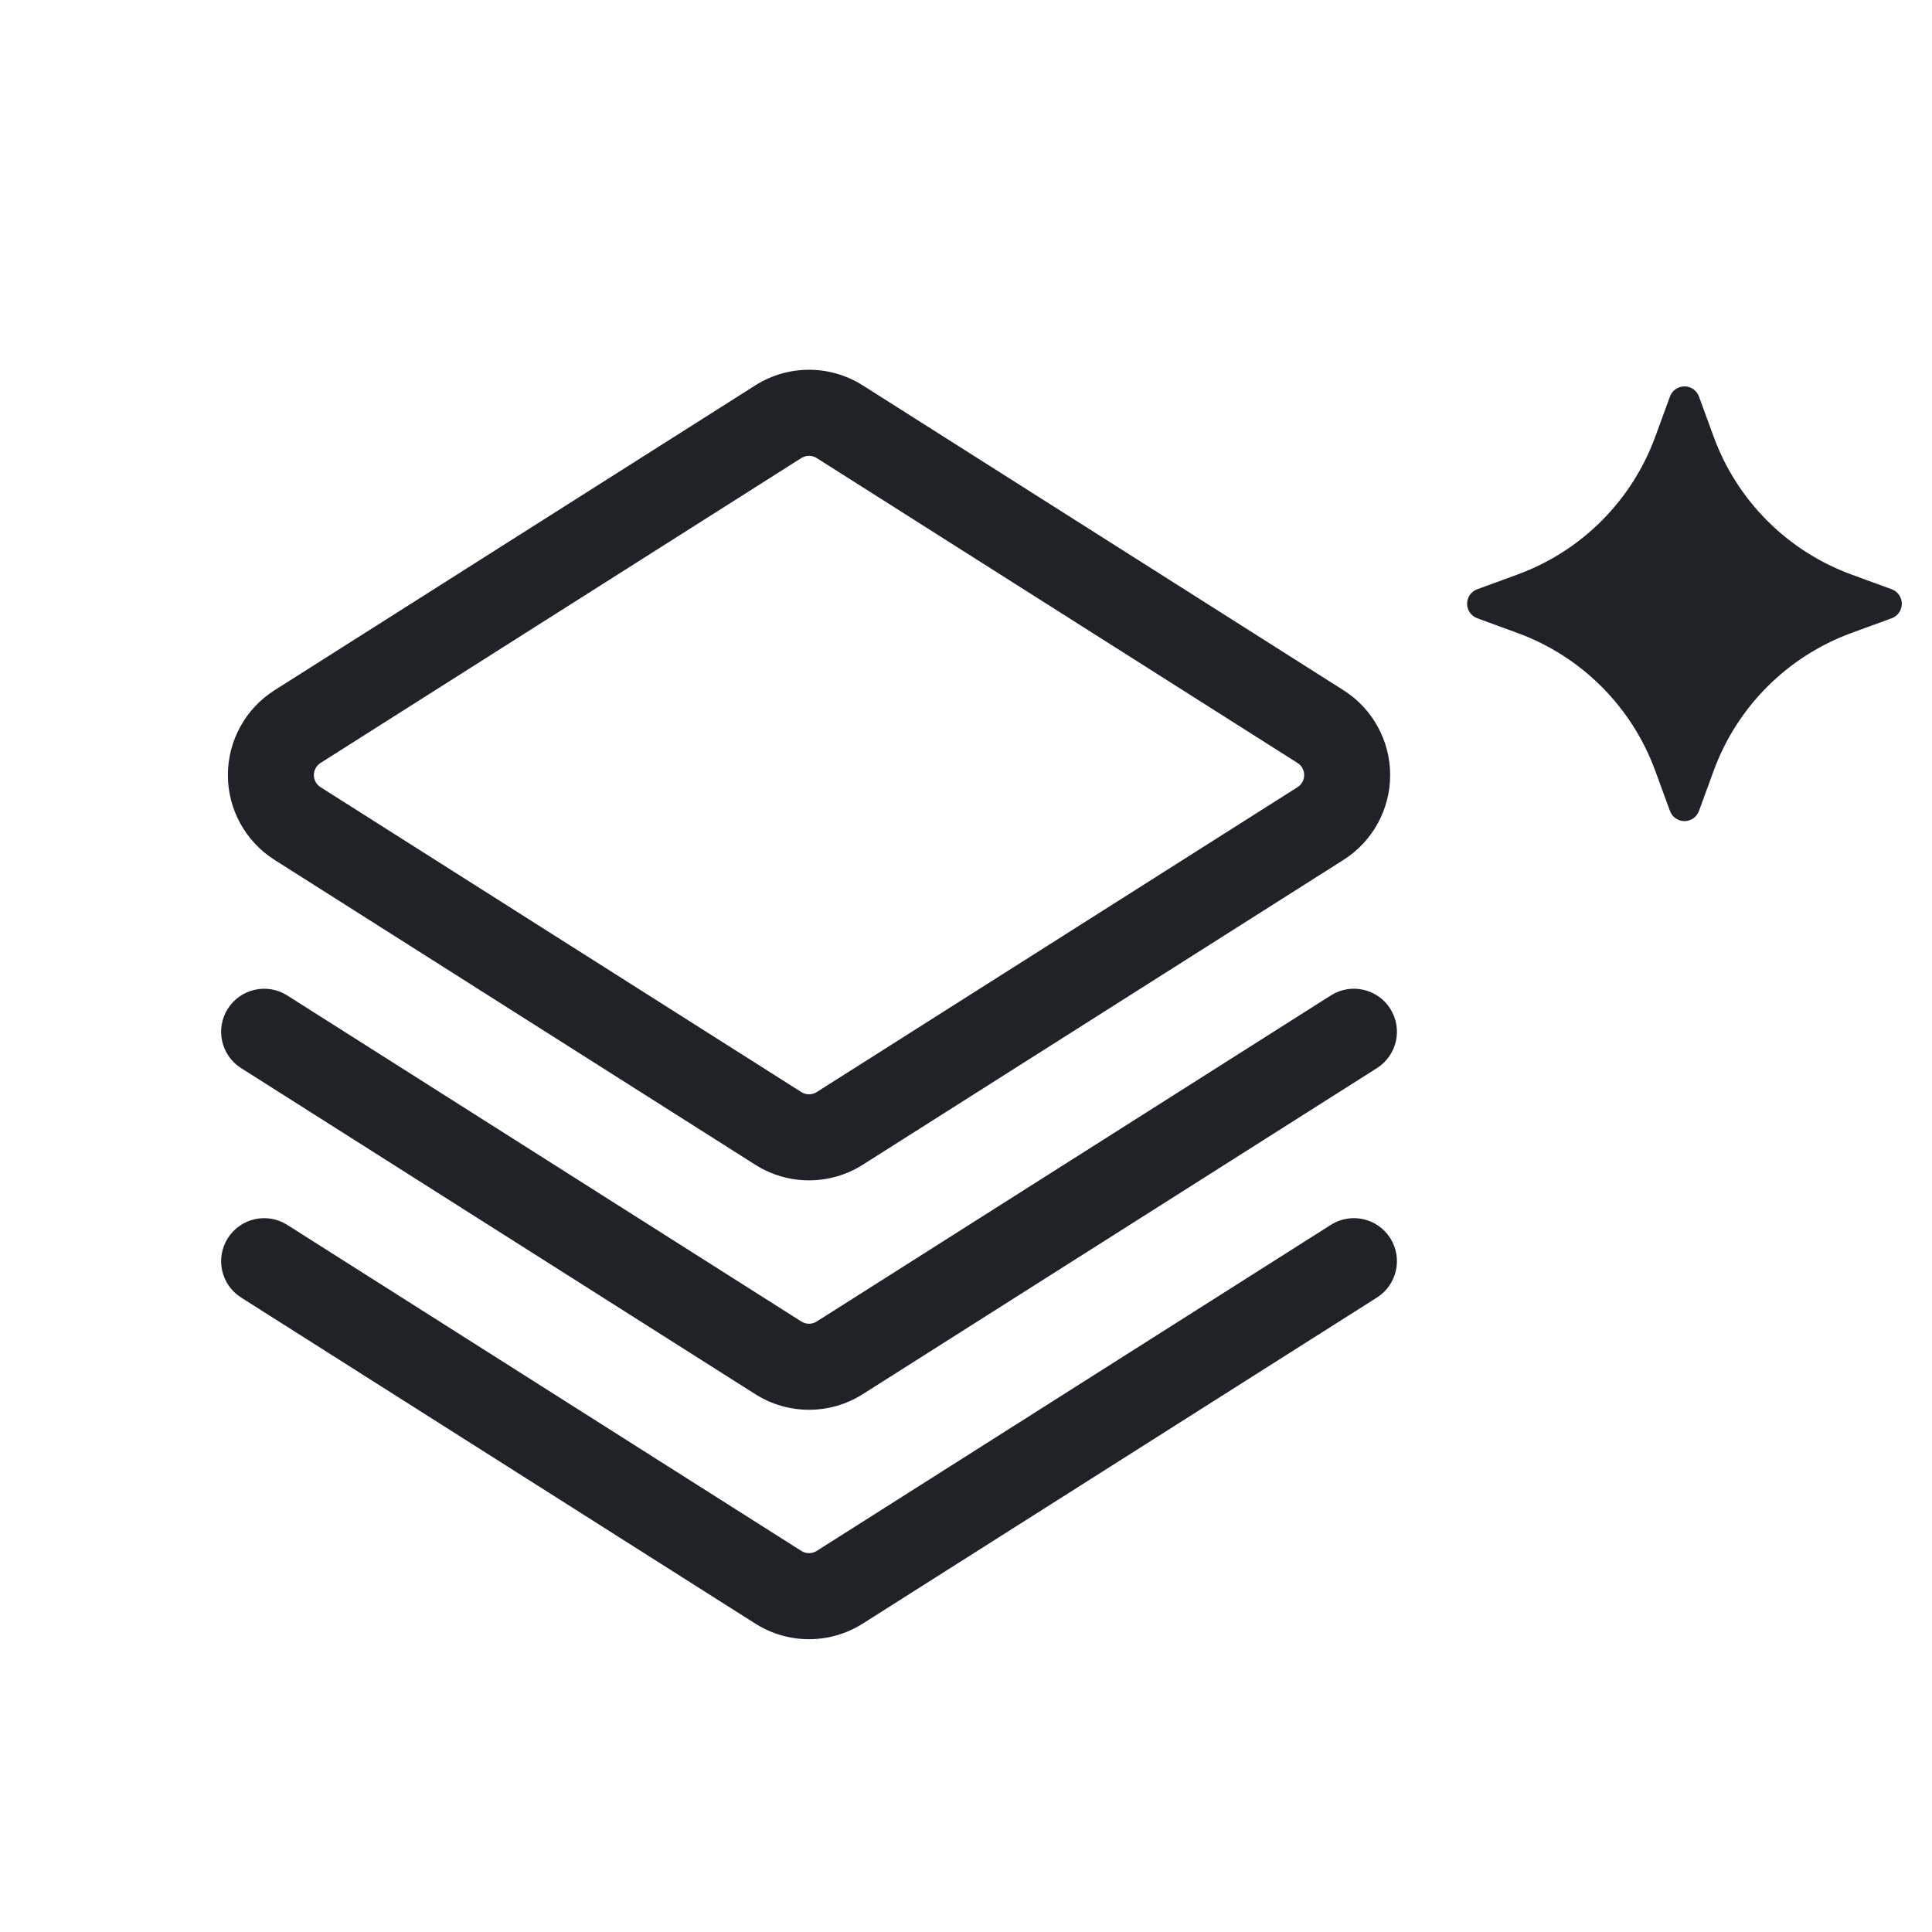
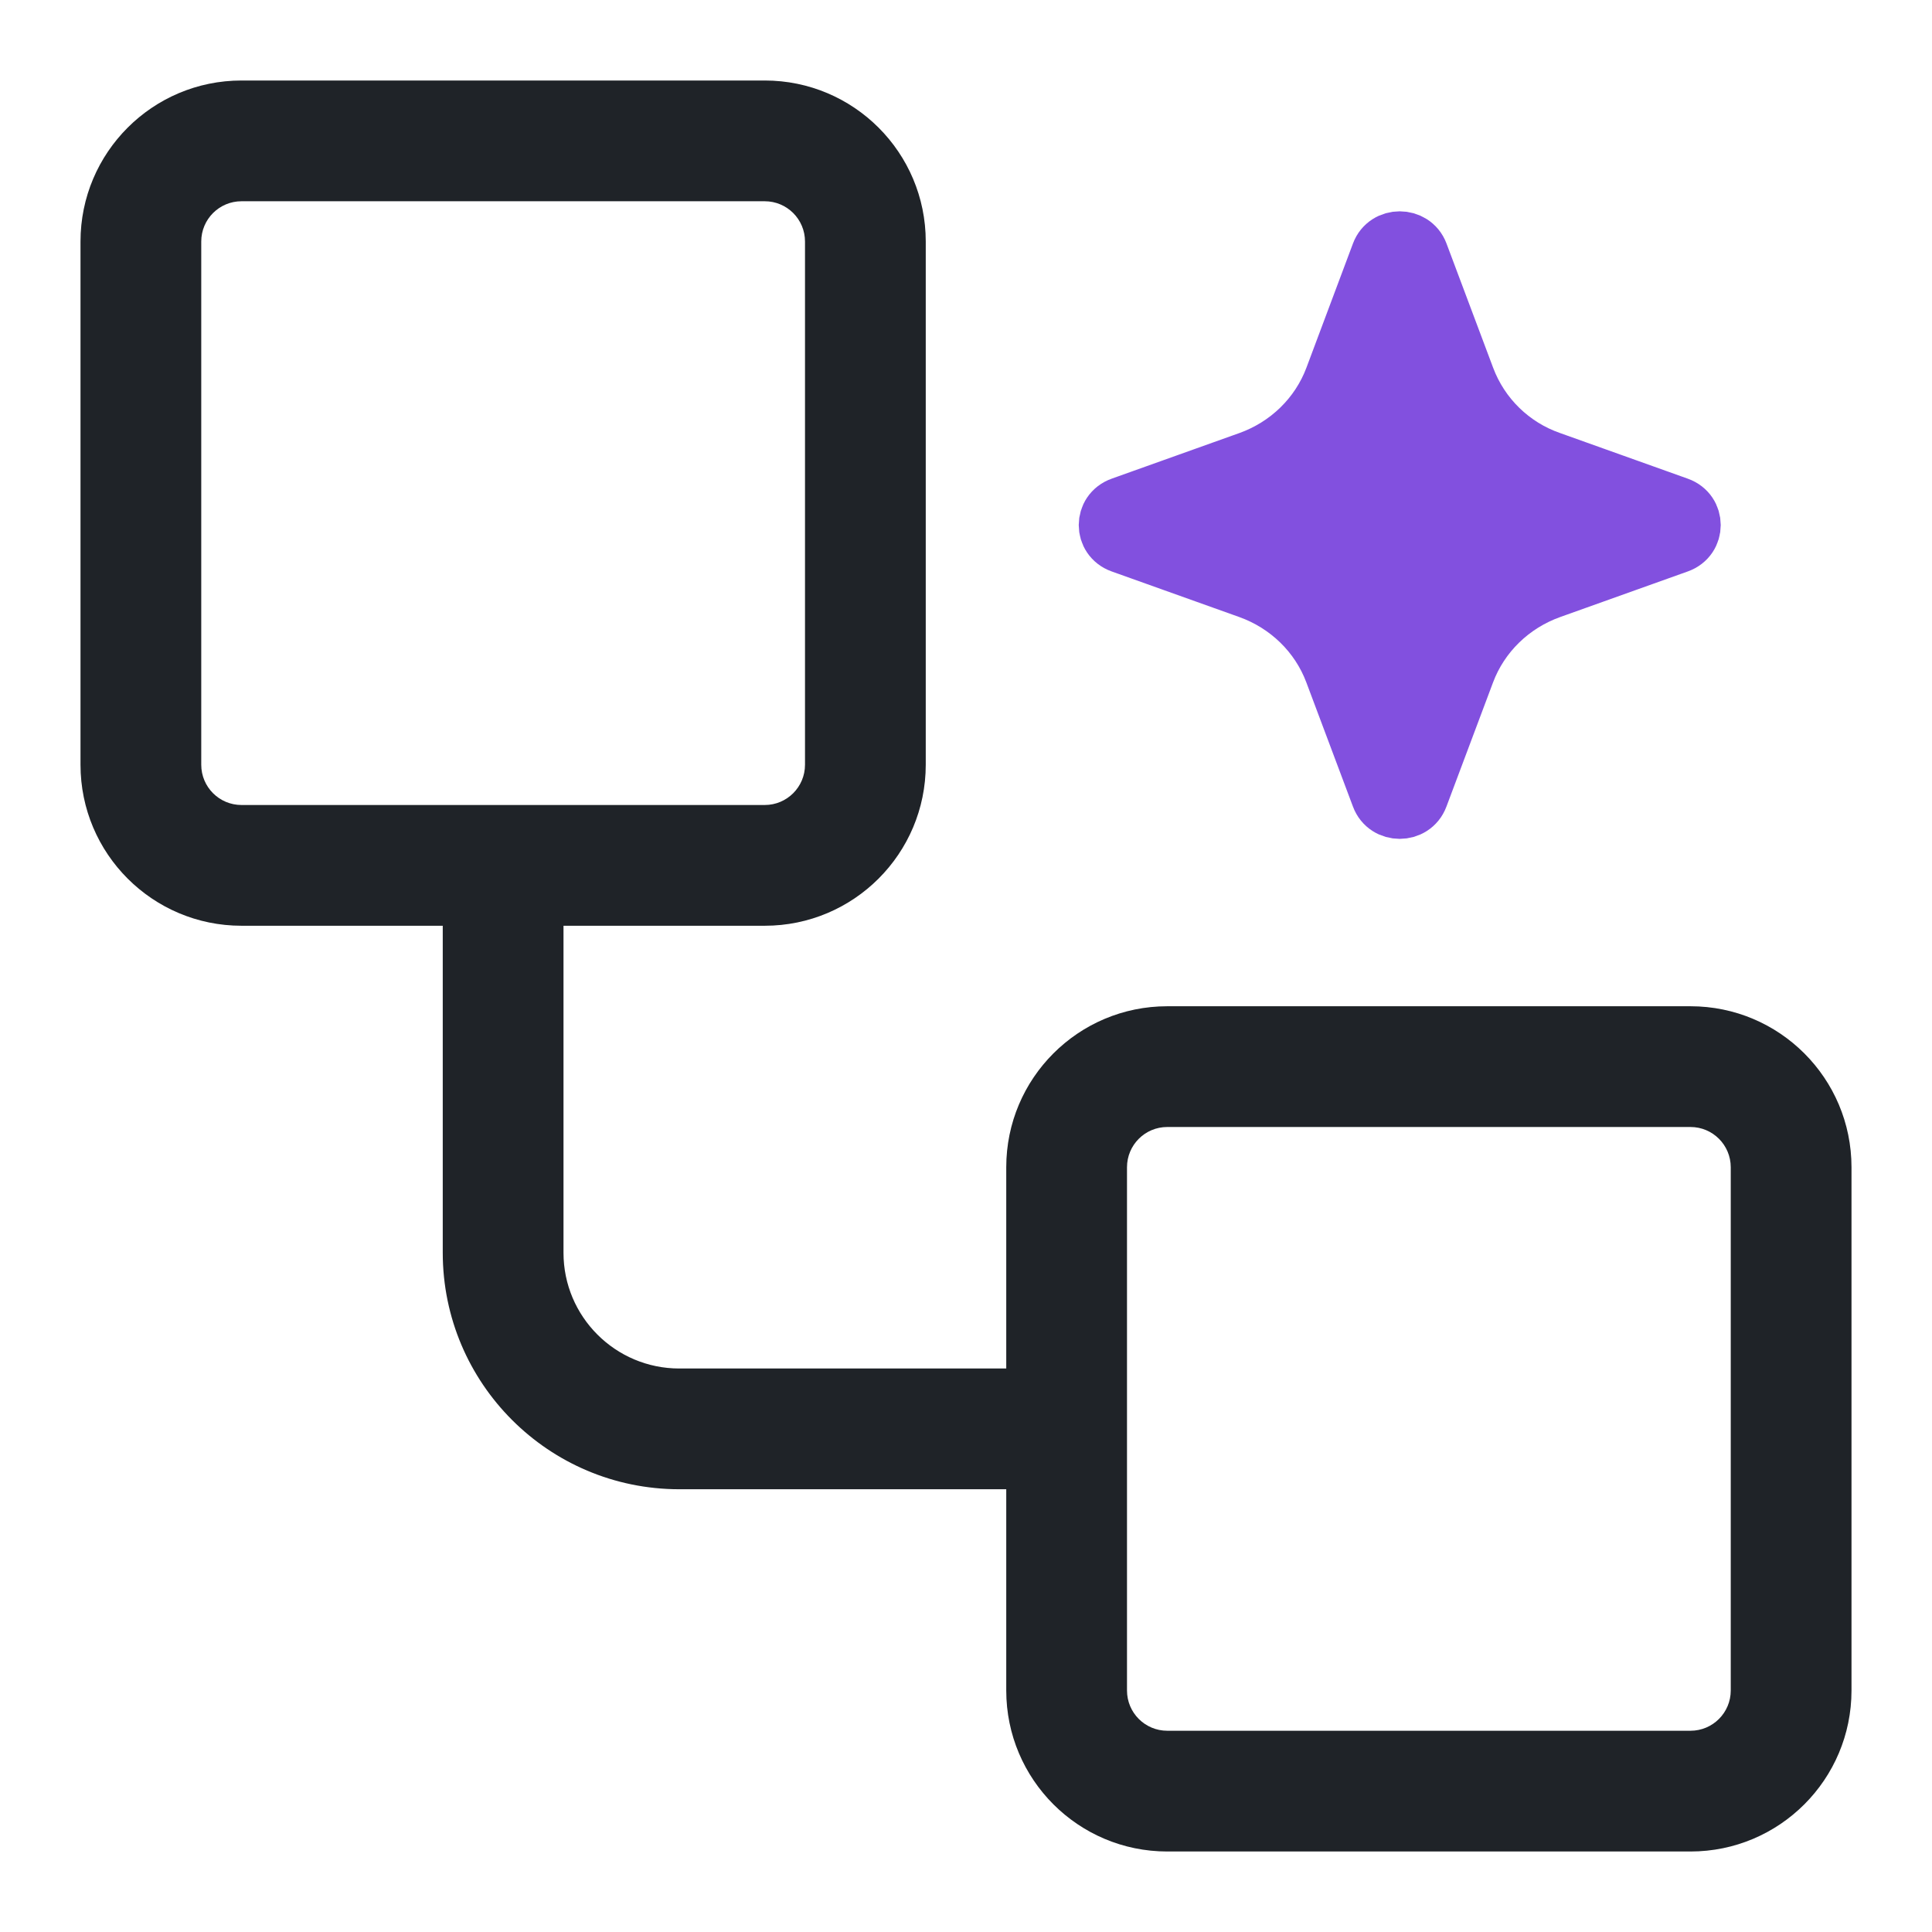
- <svg xmlns="http://www.w3.org/2000/svg" viewBox="0 0 32 32">
-   <path d="M11.063 1.456a1.749 1.749 0 0 1 1.874 0l8.383 5.316a1.751 1.751 0 0 1 0 2.956l-8.383 5.316a1.749 1.749 0 0 1-1.874 0L2.68 9.728a1.751 1.751 0 0 1 0-2.956Zm1.071 1.267a.25.25 0 0 0-.268 0L3.483 8.039a.25.25 0 0 0 0 .422l8.383 5.316a.25.25 0 0 0 .268 0l8.383-5.316a.25.25 0 0 0 0-.422ZM1.867 12.324a.75.75 0 0 1 1.035-.232l8.964 5.685a.25.25 0 0 0 .268 0l8.964-5.685a.75.75 0 0 1 .804 1.267l-8.965 5.685a1.749 1.749 0 0 1-1.874 0l-8.965-5.685a.75.75 0 0 1-.231-1.035ZM1.867 16.324a.75.75 0 0 1 1.035-.232l8.964 5.685a.25.25 0 0 0 .268 0l8.964-5.685a.75.75 0 0 1 .804 1.267l-8.965 5.685a1.749 1.749 0 0 1-1.874 0l-8.965-5.685a.75.75 0 0 1-.231-1.035Z" fill="#1f2328" transform="translate(2 5) scale(.95)" />
-   <path d="M9.6 2.279a.426.426 0 0 1 .8 0l.407 1.112a6.386 6.386 0 0 0 3.802 3.802l1.112.407a.426.426 0 0 1 0 .8l-1.112.407a6.386 6.386 0 0 0-3.802 3.802l-.407 1.112a.426.426 0 0 1-.8 0l-.407-1.112a6.386 6.386 0 0 0-3.802-3.802L4.279 8.4a.426.426 0 0 1 0-.8l1.112-.407a6.386 6.386 0 0 0 3.802-3.802L9.6 2.279Z" fill="#1f2328" transform="matrix(-.6 0 0 -.6 33.9 14.8)" />
+ <svg xmlns="http://www.w3.org/2000/svg" viewBox="0 0 24 24">
+   <path d="M1 3a2 2 0 0 1 2-2h6.5a2 2 0 0 1 2 2v6.5a2 2 0 0 1-2 2H7v4.063C7 16.355 7.644 17 8.438 17H12.5v-2.5a2 2 0 0 1 2-2H21a2 2 0 0 1 2 2V21a2 2 0 0 1-2 2h-6.5a2 2 0 0 1-2-2v-2.5H8.437A2.939 2.939 0 0 1 5.5 15.562V11.5H3a2 2 0 0 1-2-2Zm2-.5a.5.5 0 0 0-.5.5v6.5a.5.5 0 0 0 .5.5h6.5a.5.5 0 0 0 .5-.5V3a.5.5 0 0 0-.5-.5Zm11.5 11.5a.5.5 0 0 0-.5.5V21a.5.5 0 0 0 .5.5H21a.5.5 0 0 0 .5-.5v-6.5a.5.5 0 0 0-.5-.5Z" fill="#1f2328" />
+   <path d="m17.143 3.15c.083-.222.406-.222.49 0l.58 1.545c.18.48.565.855 1.049 1.023l1.584.566c.228.081.228.396 0 .477l-1.584.566a1.763 1.719 0 0 0-1.05 1.023l-.58 1.545c-.083.223-.406.223-.489 0l-.58-1.545a1.763 1.719 0 0 0-1.049-1.023l-1.584-.566c-.228-.081-.228-.396 0-.477l1.584-.566a1.763 1.719 0 0 0 1.05-1.023Z" fill="#8250df" stroke="#8250df" stroke-width=".717" />
</svg>
